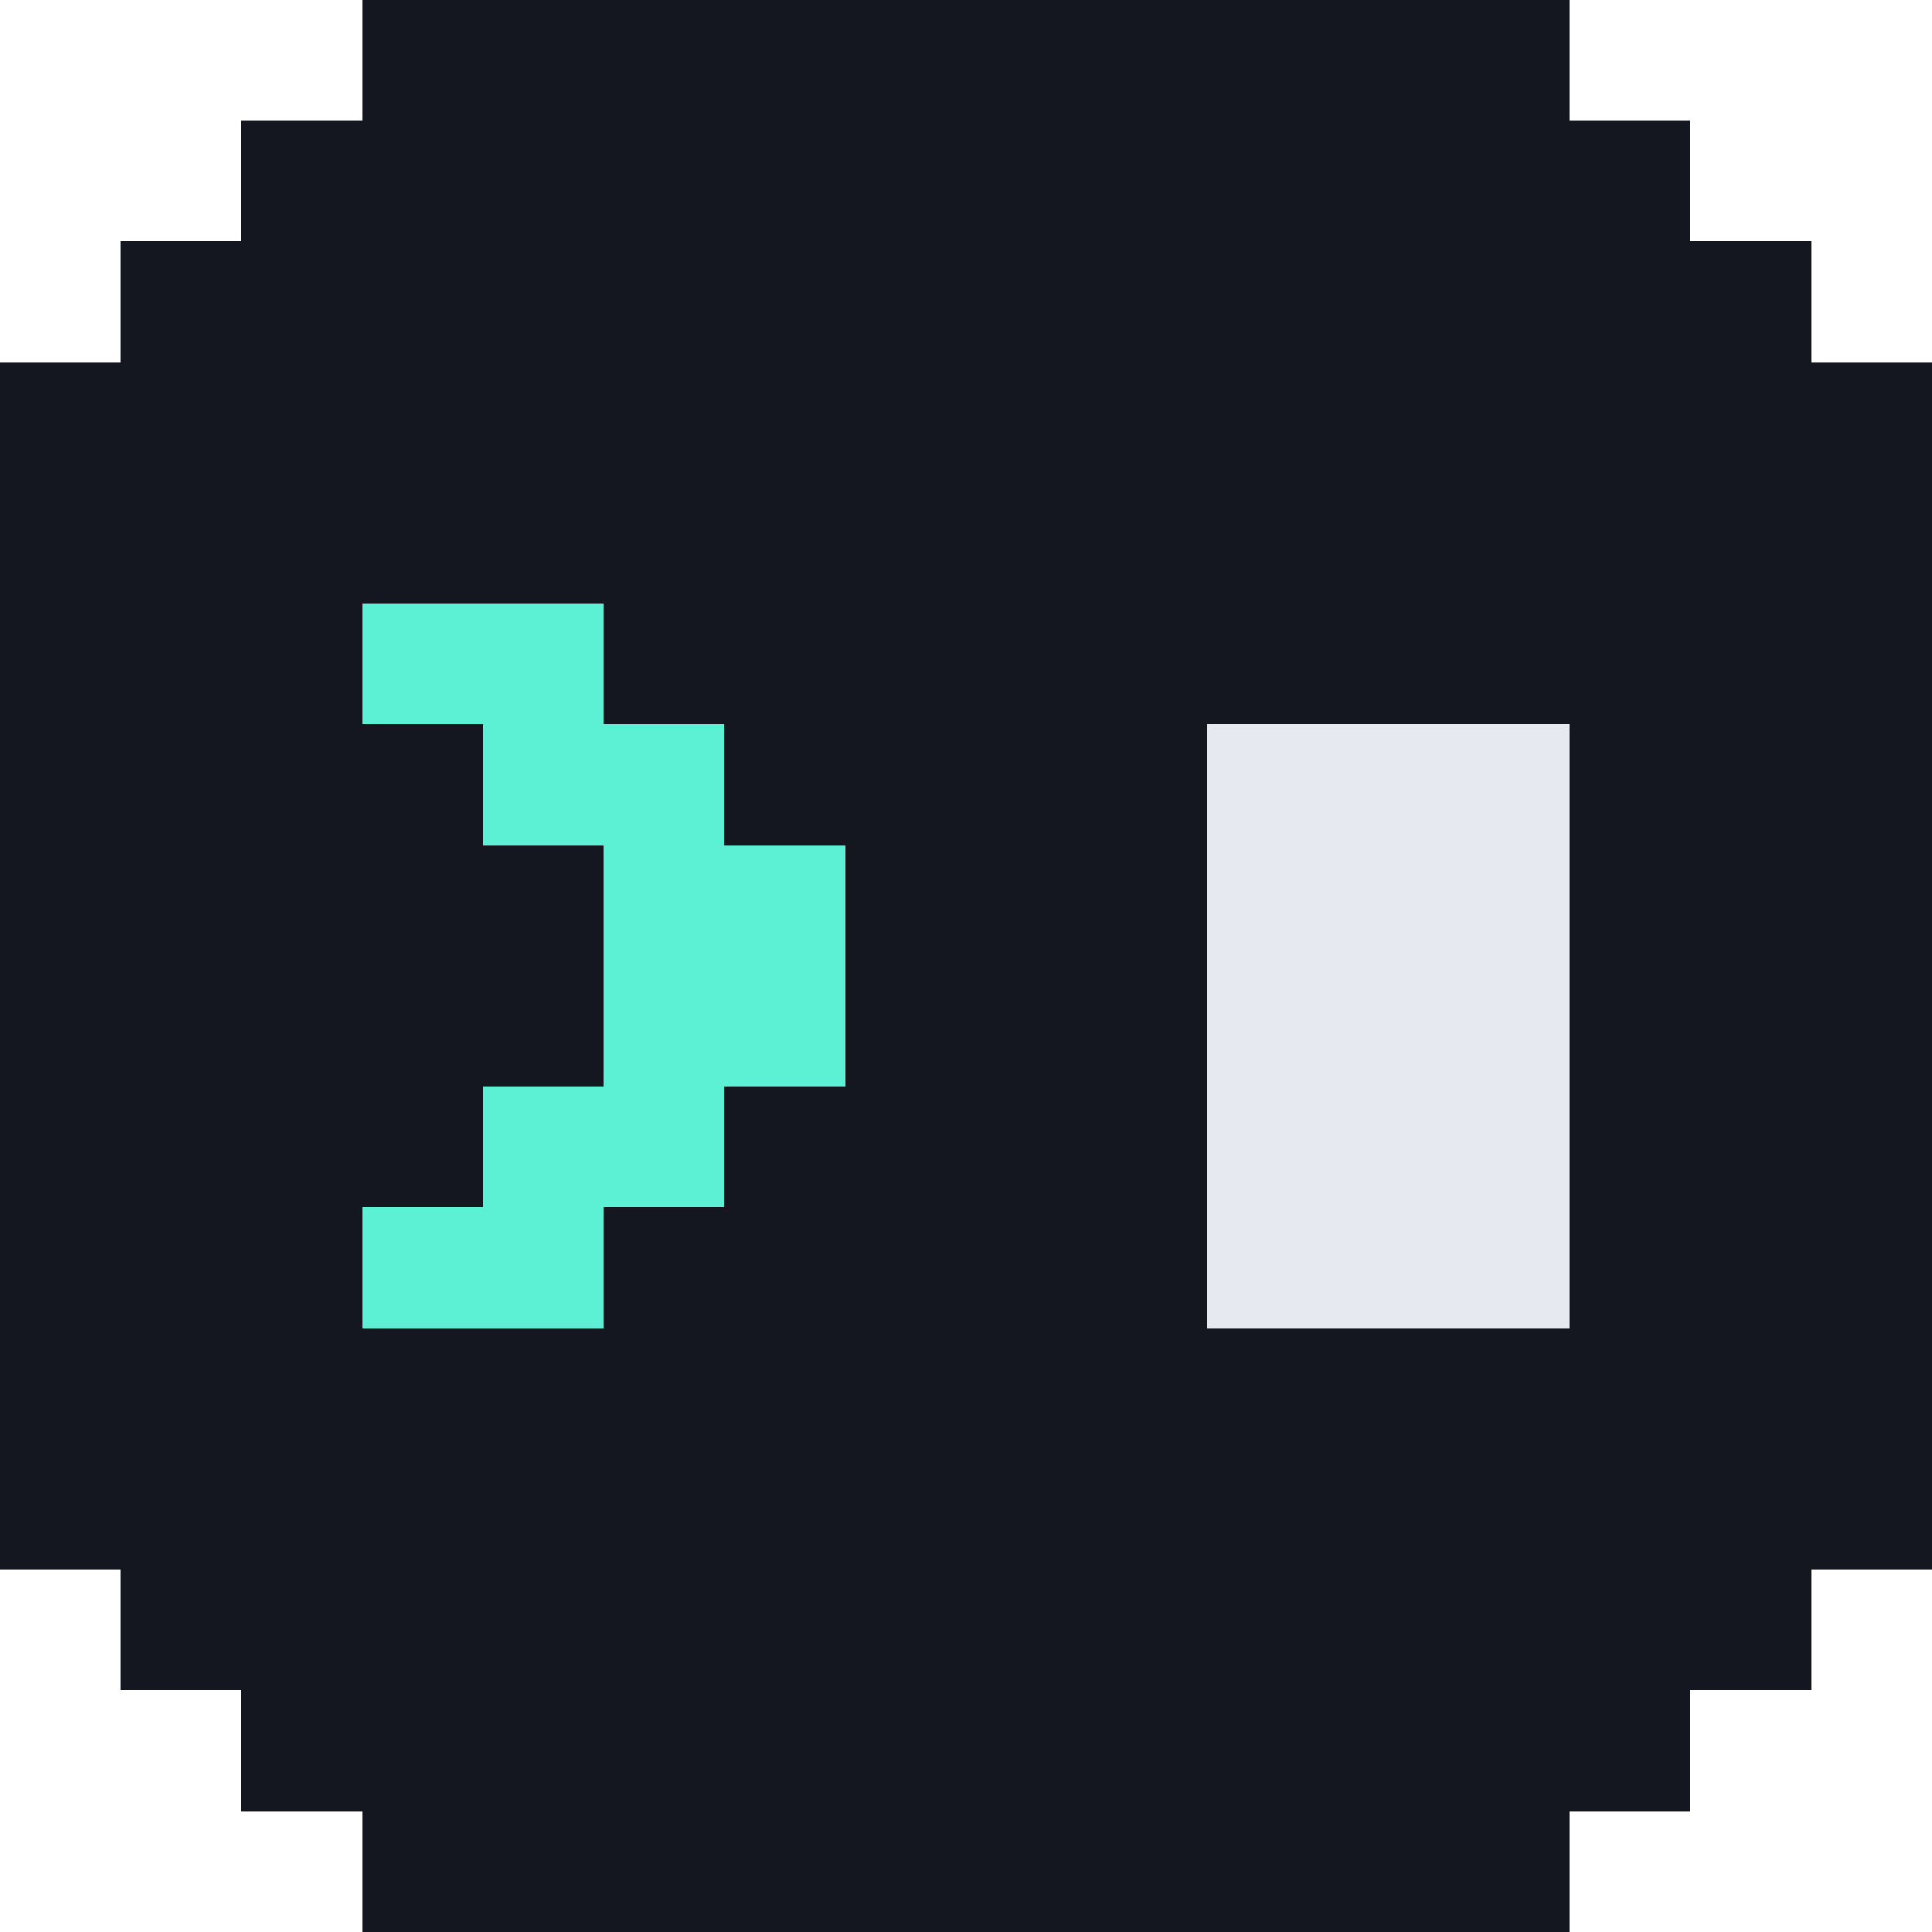
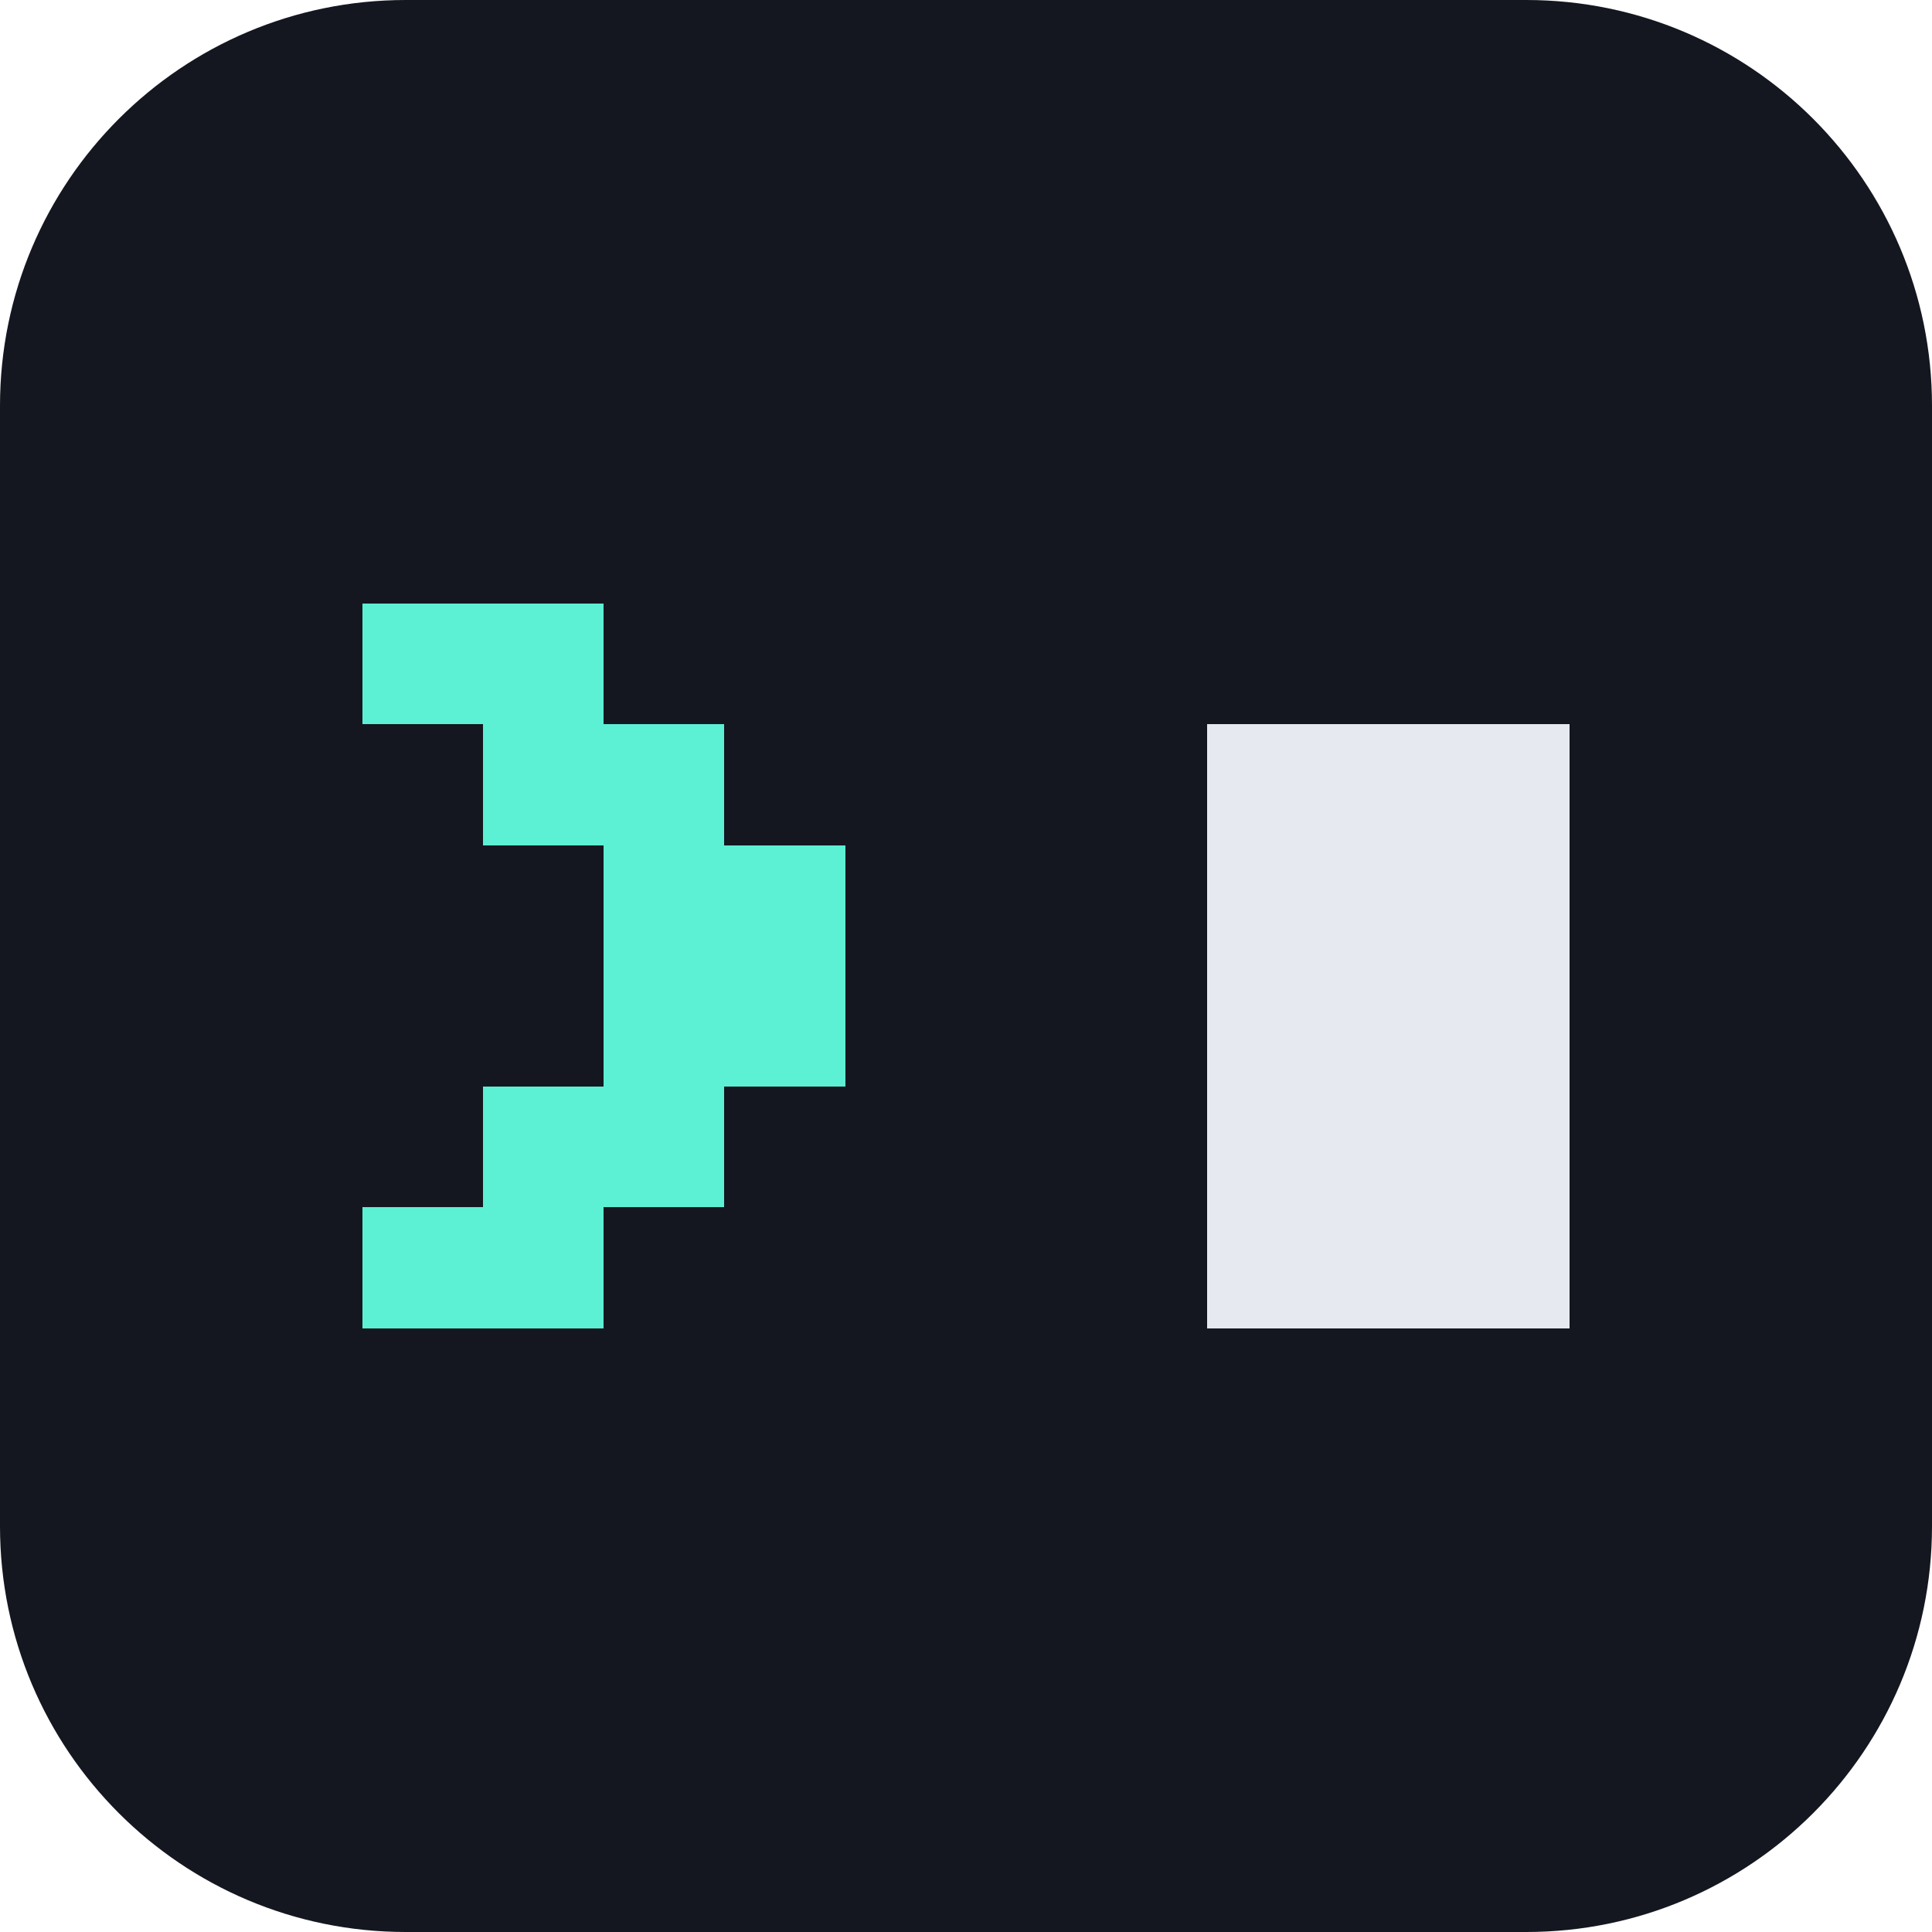
- <svg xmlns="http://www.w3.org/2000/svg" viewBox="0 0 16 16" width="64" height="64" shape-rendering="crispEdges">
-   <rect x="3" y="0" width="10" height="1" fill="#141720" />
-   <rect x="2" y="1" width="12" height="1" fill="#141720" />
-   <rect x="1" y="2" width="14" height="1" fill="#141720" />
-   <rect x="0" y="3" width="16" height="1" fill="#141720" />
-   <rect x="0" y="4" width="16" height="1" fill="#141720" />
-   <rect x="0" y="5" width="3" height="1" fill="#141720" />
-   <rect x="3" y="5" width="2" height="1" fill="#5cf0d4" />
-   <rect x="5" y="5" width="11" height="1" fill="#141720" />
-   <rect x="0" y="6" width="4" height="1" fill="#141720" />
-   <rect x="4" y="6" width="2" height="1" fill="#5cf0d4" />
-   <rect x="6" y="6" width="4" height="1" fill="#141720" />
-   <rect x="10" y="6" width="3" height="1" fill="#e6e9f0" />
-   <rect x="13" y="6" width="3" height="1" fill="#141720" />
-   <rect x="0" y="7" width="5" height="1" fill="#141720" />
-   <rect x="5" y="7" width="2" height="1" fill="#5cf0d4" />
-   <rect x="7" y="7" width="3" height="1" fill="#141720" />
-   <rect x="10" y="7" width="3" height="1" fill="#e6e9f0" />
-   <rect x="13" y="7" width="3" height="1" fill="#141720" />
-   <rect x="0" y="8" width="5" height="1" fill="#141720" />
-   <rect x="5" y="8" width="2" height="1" fill="#5cf0d4" />
-   <rect x="7" y="8" width="3" height="1" fill="#141720" />
-   <rect x="10" y="8" width="3" height="1" fill="#e6e9f0" />
-   <rect x="13" y="8" width="3" height="1" fill="#141720" />
-   <rect x="0" y="9" width="4" height="1" fill="#141720" />
-   <rect x="4" y="9" width="2" height="1" fill="#5cf0d4" />
-   <rect x="6" y="9" width="4" height="1" fill="#141720" />
-   <rect x="10" y="9" width="3" height="1" fill="#e6e9f0" />
-   <rect x="13" y="9" width="3" height="1" fill="#141720" />
-   <rect x="0" y="10" width="3" height="1" fill="#141720" />
-   <rect x="3" y="10" width="2" height="1" fill="#5cf0d4" />
-   <rect x="5" y="10" width="5" height="1" fill="#141720" />
-   <rect x="10" y="10" width="3" height="1" fill="#e6e9f0" />
-   <rect x="13" y="10" width="3" height="1" fill="#141720" />
-   <rect x="0" y="11" width="16" height="1" fill="#141720" />
-   <rect x="0" y="12" width="16" height="1" fill="#141720" />
-   <rect x="1" y="13" width="14" height="1" fill="#141720" />
-   <rect x="2" y="14" width="12" height="1" fill="#141720" />
-   <rect x="3" y="15" width="10" height="1" fill="#141720" />
+ <svg xmlns="http://www.w3.org/2000/svg" viewBox="0 0 16 16" width="64" height="64">
+   <rect x="0" y="0" width="16" height="16" rx="3.36" fill="#141720" />
+   <g shape-rendering="crispEdges">
+     <rect x="3" y="5" width="2" height="1" fill="#5cf0d4" />
+     <rect x="4" y="6" width="2" height="1" fill="#5cf0d4" />
+     <rect x="10" y="6" width="3" height="1" fill="#e6e9f0" />
+     <rect x="5" y="7" width="2" height="1" fill="#5cf0d4" />
+     <rect x="10" y="7" width="3" height="1" fill="#e6e9f0" />
+     <rect x="5" y="8" width="2" height="1" fill="#5cf0d4" />
+     <rect x="10" y="8" width="3" height="1" fill="#e6e9f0" />
+     <rect x="4" y="9" width="2" height="1" fill="#5cf0d4" />
+     <rect x="10" y="9" width="3" height="1" fill="#e6e9f0" />
+     <rect x="3" y="10" width="2" height="1" fill="#5cf0d4" />
+     <rect x="10" y="10" width="3" height="1" fill="#e6e9f0" />
+   </g>
</svg>
